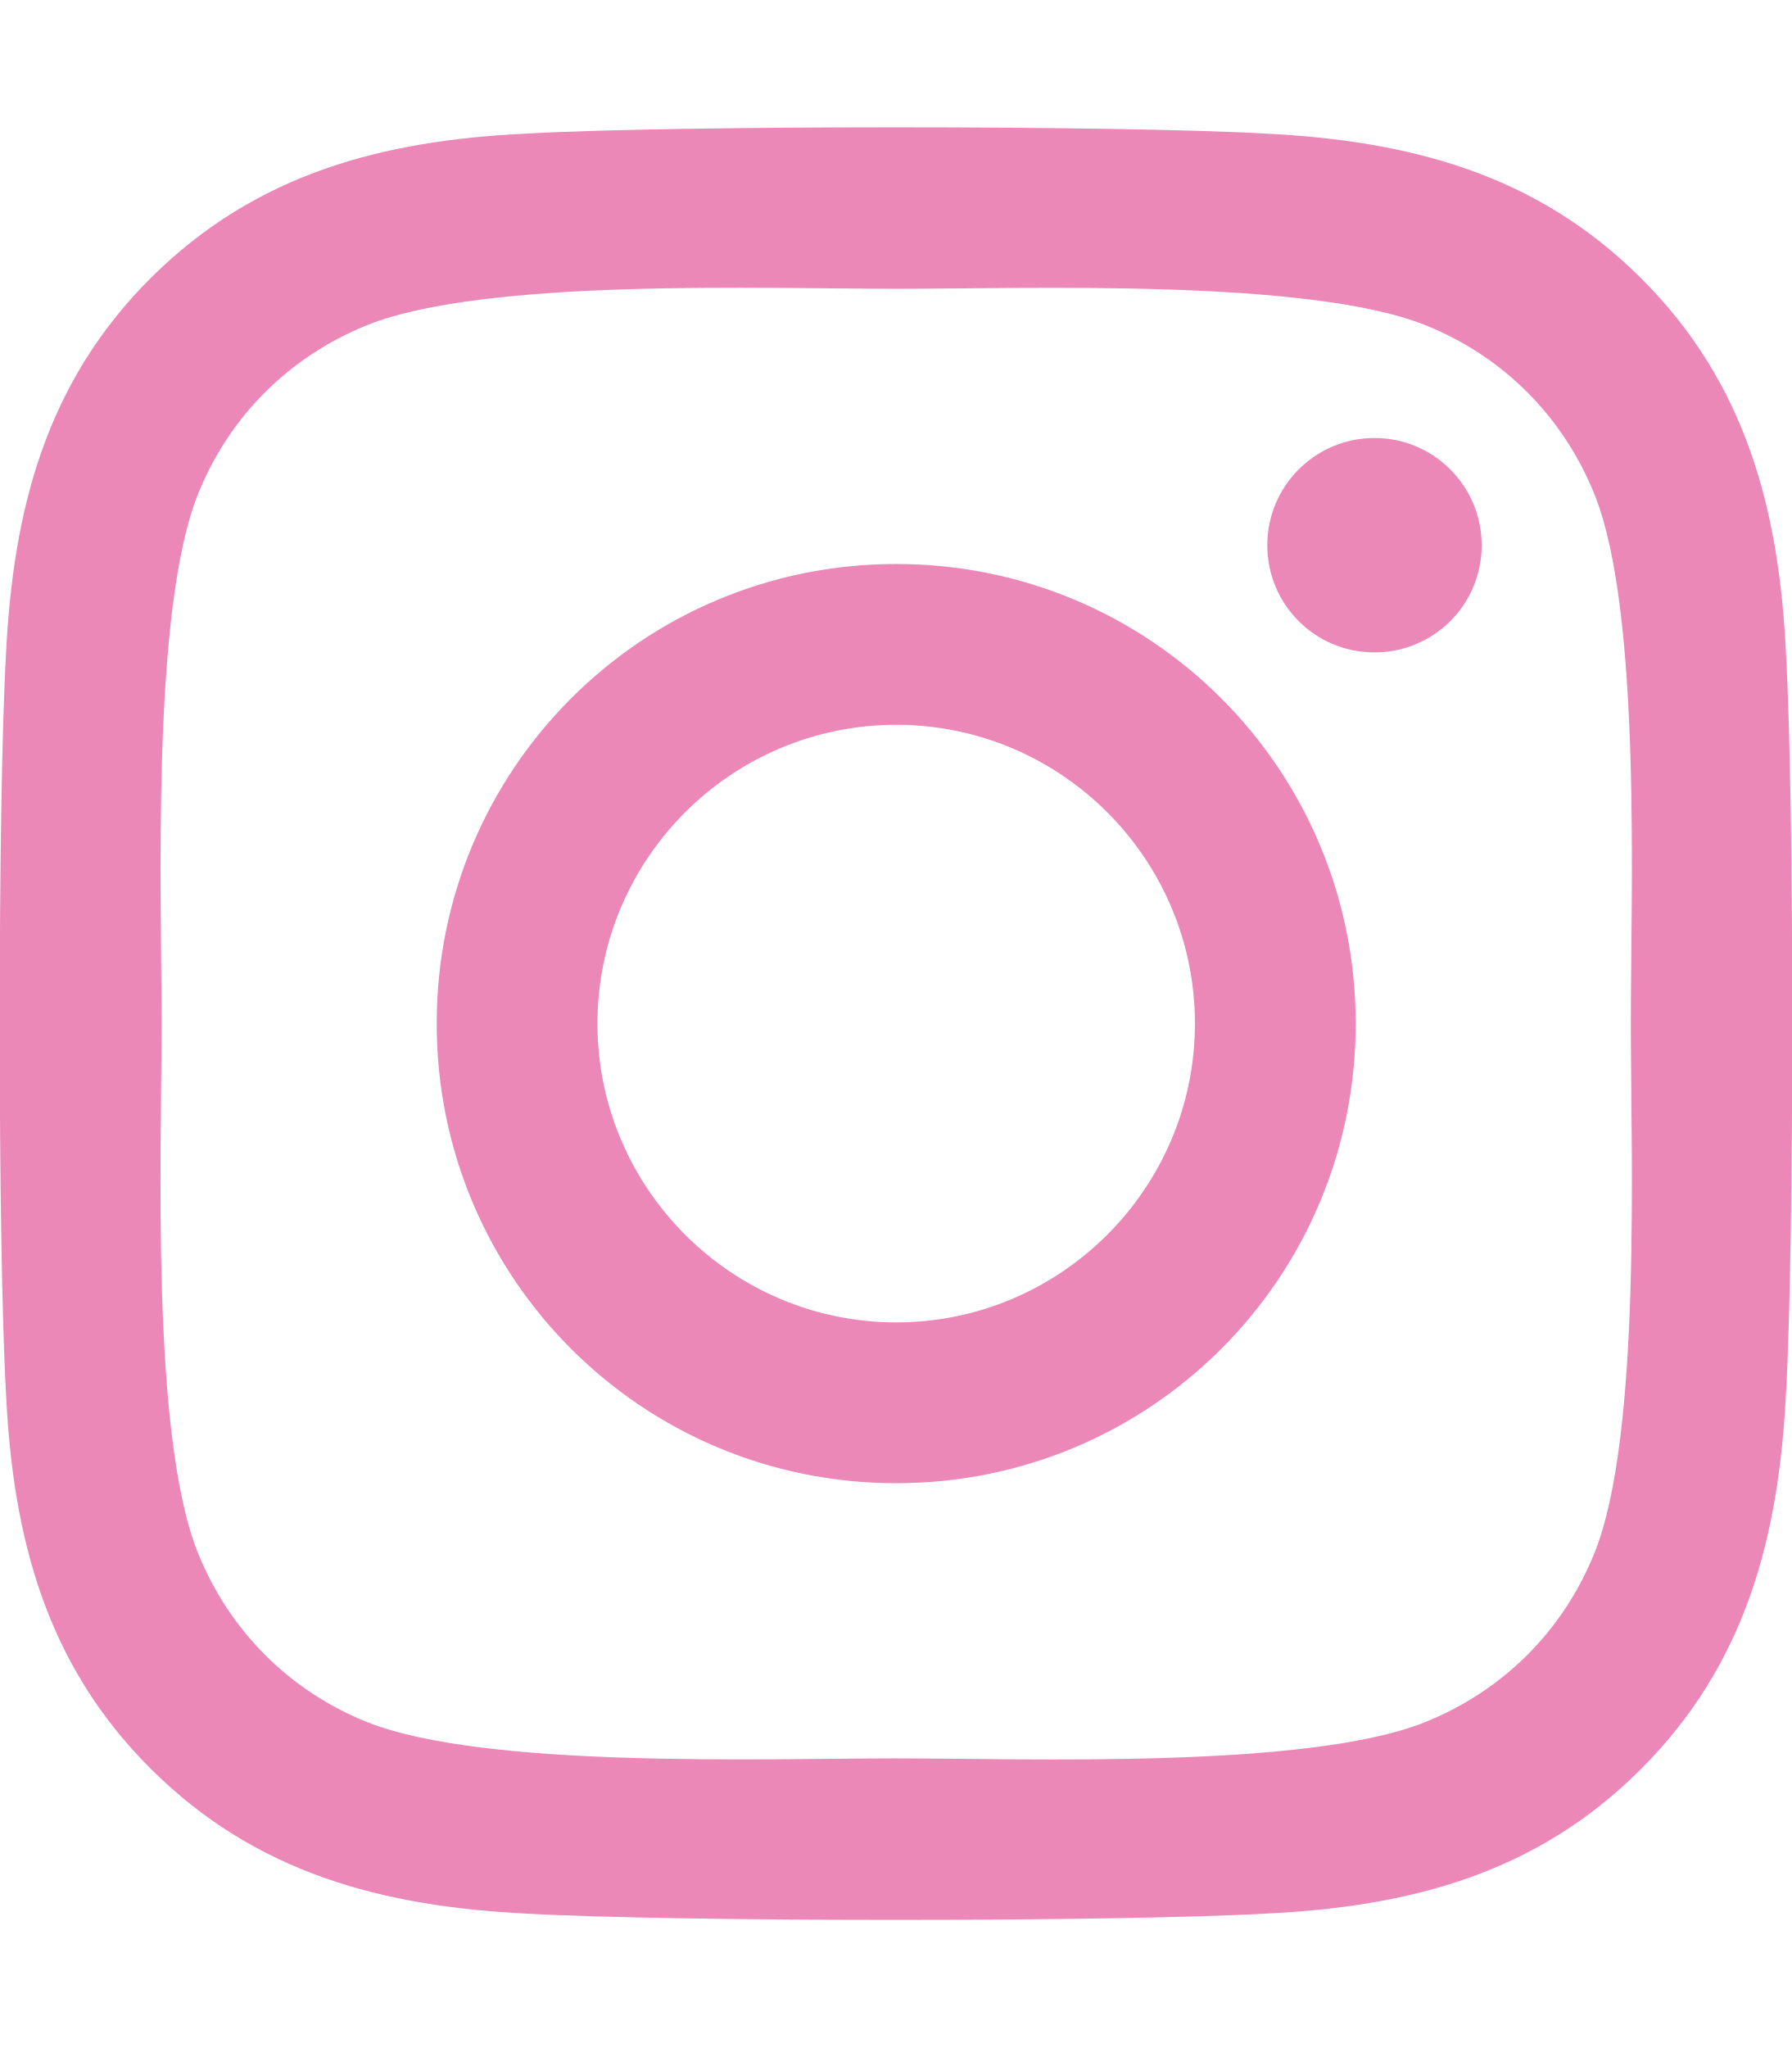
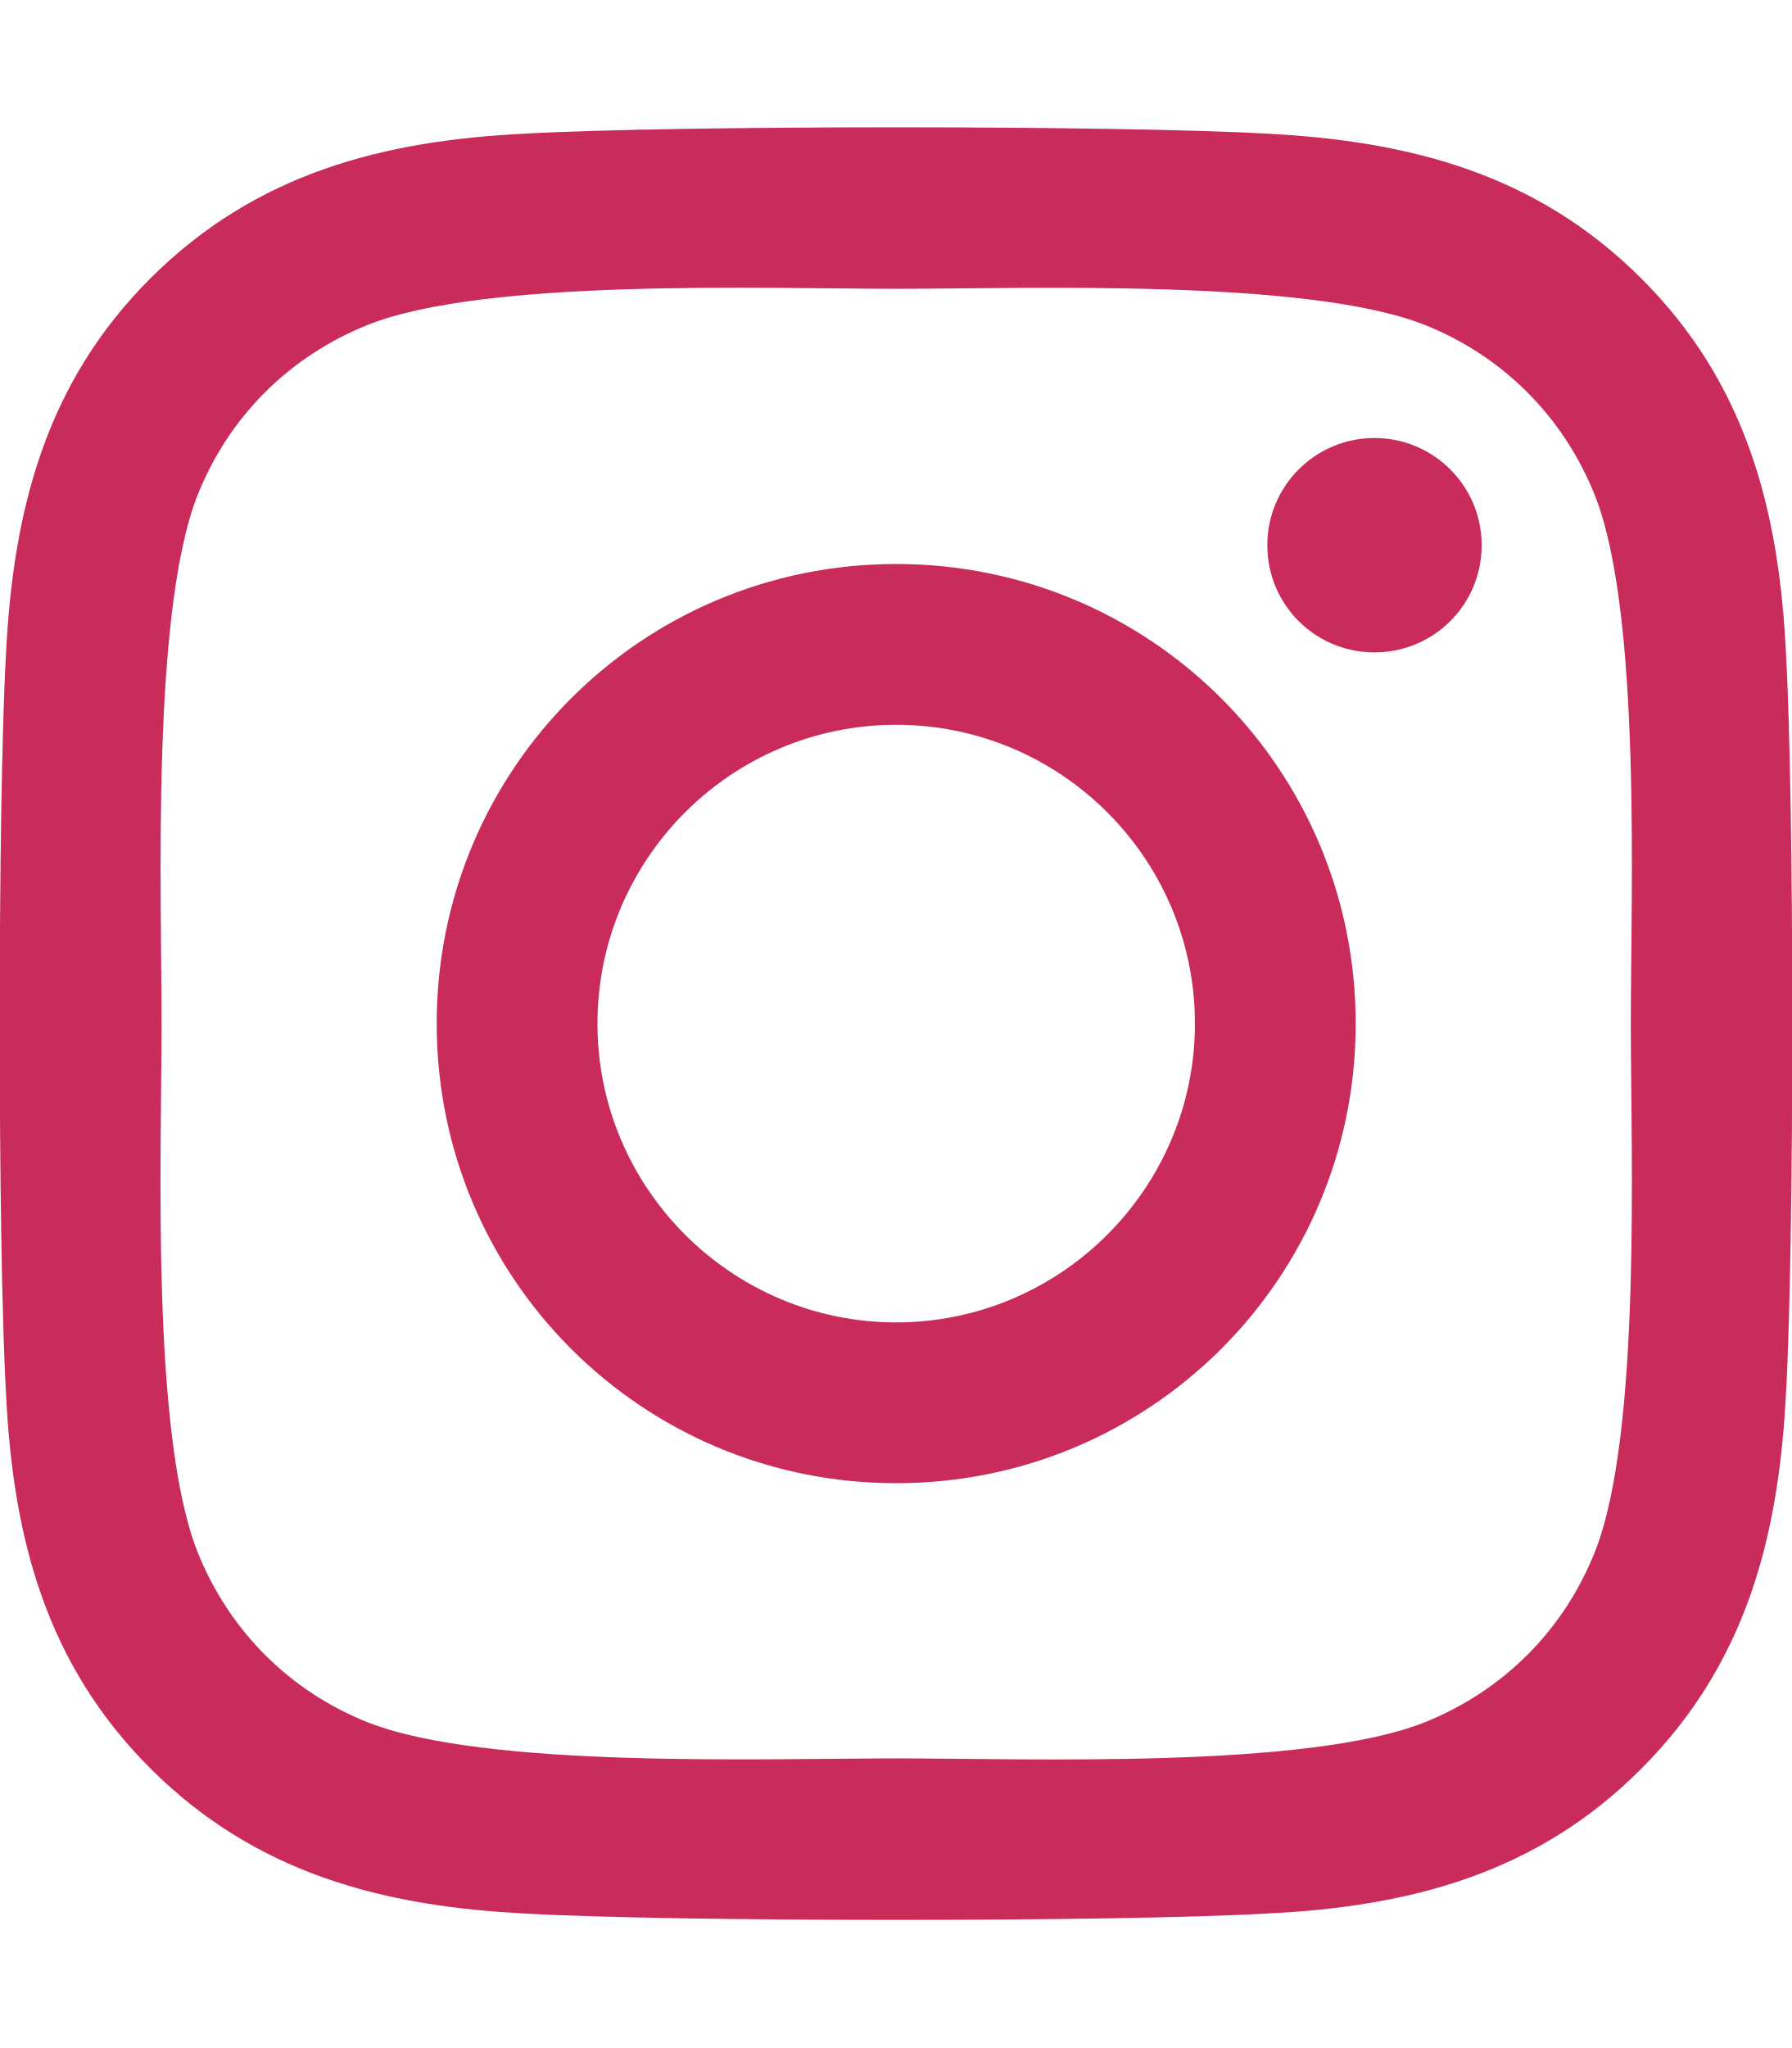
<svg xmlns="http://www.w3.org/2000/svg" viewBox="0 0 448 512">
-   <path fill="#ec88b8" d="M224.1 141c-63.6 0-114.9 51.3-114.9 114.9s51.3 114.9 114.9 114.9S339 319.5 339 255.9 287.7 141 224.1 141zm0 189.6c-41.1 0-74.7-33.5-74.7-74.7s33.5-74.7 74.7-74.7 74.7 33.5 74.7 74.7-33.6 74.7-74.7 74.7zm146.4-194.3c0 14.9-12 26.8-26.8 26.8-14.9 0-26.8-12-26.8-26.8s12-26.8 26.8-26.8 26.8 12 26.8 26.8zm76.1 27.2c-1.7-35.9-9.9-67.7-36.2-93.9-26.2-26.2-58-34.4-93.9-36.2-37-2.1-147.9-2.1-184.9 0-35.8 1.7-67.6 9.9-93.9 36.1s-34.4 58-36.2 93.9c-2.1 37-2.1 147.9 0 184.9 1.7 35.9 9.9 67.7 36.2 93.9s58 34.4 93.9 36.2c37 2.1 147.9 2.1 184.9 0 35.9-1.7 67.7-9.9 93.9-36.2 26.2-26.2 34.4-58 36.2-93.9 2.1-37 2.1-147.8 0-184.8zM398.8 388c-7.8 19.6-22.9 34.7-42.6 42.6-29.5 11.7-99.5 9-132.1 9s-102.7 2.6-132.1-9c-19.6-7.8-34.7-22.9-42.6-42.6-11.7-29.5-9-99.5-9-132.1s-2.6-102.7 9-132.1c7.8-19.6 22.9-34.7 42.6-42.6 29.5-11.7 99.5-9 132.1-9s102.7-2.6 132.1 9c19.6 7.8 34.7 22.9 42.6 42.6 11.7 29.5 9 99.5 9 132.1s2.7 102.7-9 132.1z" />
+   <path fill="#c92c5b" d="M224.1 141c-63.6 0-114.9 51.3-114.9 114.9s51.3 114.9 114.9 114.9S339 319.5 339 255.9 287.7 141 224.1 141zm0 189.6c-41.1 0-74.7-33.5-74.7-74.7s33.5-74.7 74.7-74.7 74.7 33.5 74.7 74.7-33.6 74.7-74.7 74.7zm146.4-194.3c0 14.9-12 26.8-26.8 26.8-14.9 0-26.8-12-26.8-26.8s12-26.8 26.8-26.8 26.8 12 26.8 26.8zm76.1 27.2c-1.7-35.9-9.9-67.7-36.2-93.9-26.2-26.2-58-34.4-93.9-36.2-37-2.1-147.9-2.1-184.9 0-35.8 1.7-67.6 9.9-93.9 36.1s-34.4 58-36.2 93.9c-2.1 37-2.1 147.9 0 184.9 1.7 35.9 9.9 67.7 36.2 93.9s58 34.4 93.9 36.2c37 2.1 147.9 2.1 184.9 0 35.9-1.7 67.7-9.9 93.9-36.2 26.2-26.2 34.4-58 36.2-93.9 2.1-37 2.1-147.8 0-184.8zM398.8 388c-7.8 19.6-22.9 34.7-42.6 42.6-29.5 11.7-99.5 9-132.1 9s-102.7 2.6-132.1-9c-19.6-7.8-34.7-22.9-42.6-42.6-11.7-29.5-9-99.5-9-132.1s-2.6-102.7 9-132.1c7.8-19.6 22.9-34.7 42.6-42.6 29.5-11.7 99.5-9 132.1-9s102.7-2.6 132.1 9c19.6 7.8 34.7 22.9 42.6 42.6 11.7 29.5 9 99.5 9 132.1s2.7 102.7-9 132.1z" />
</svg>
